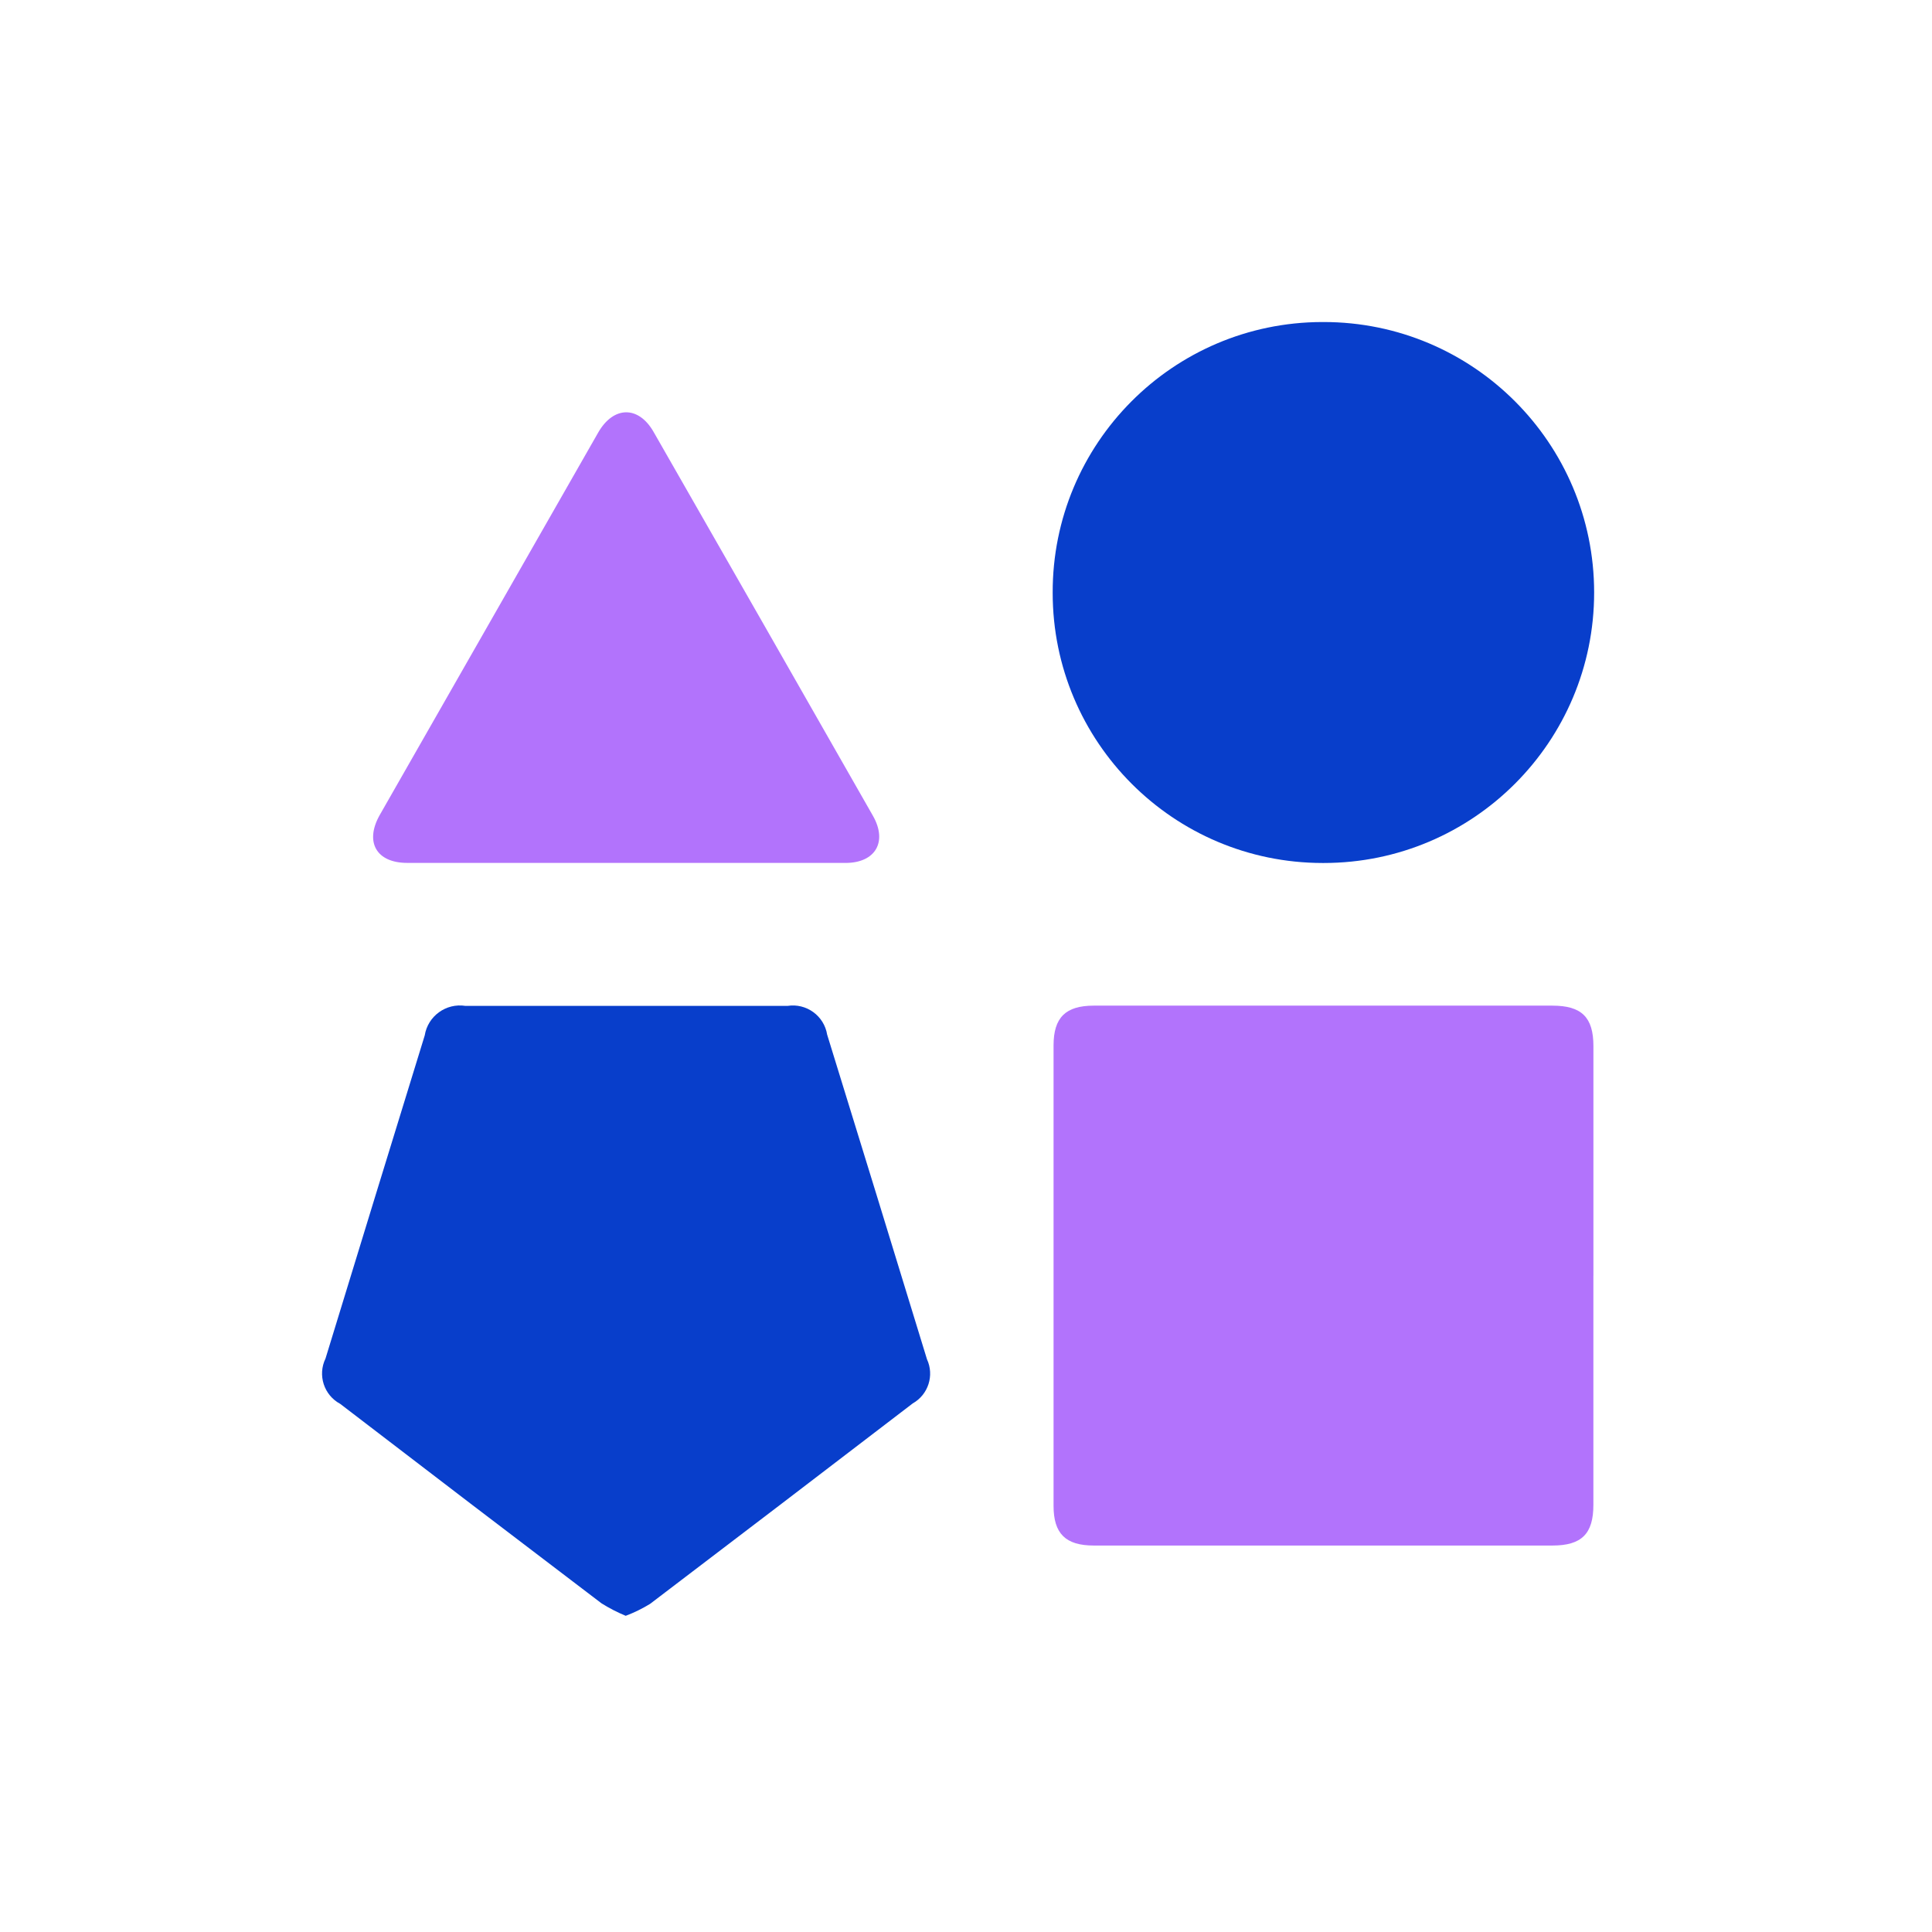
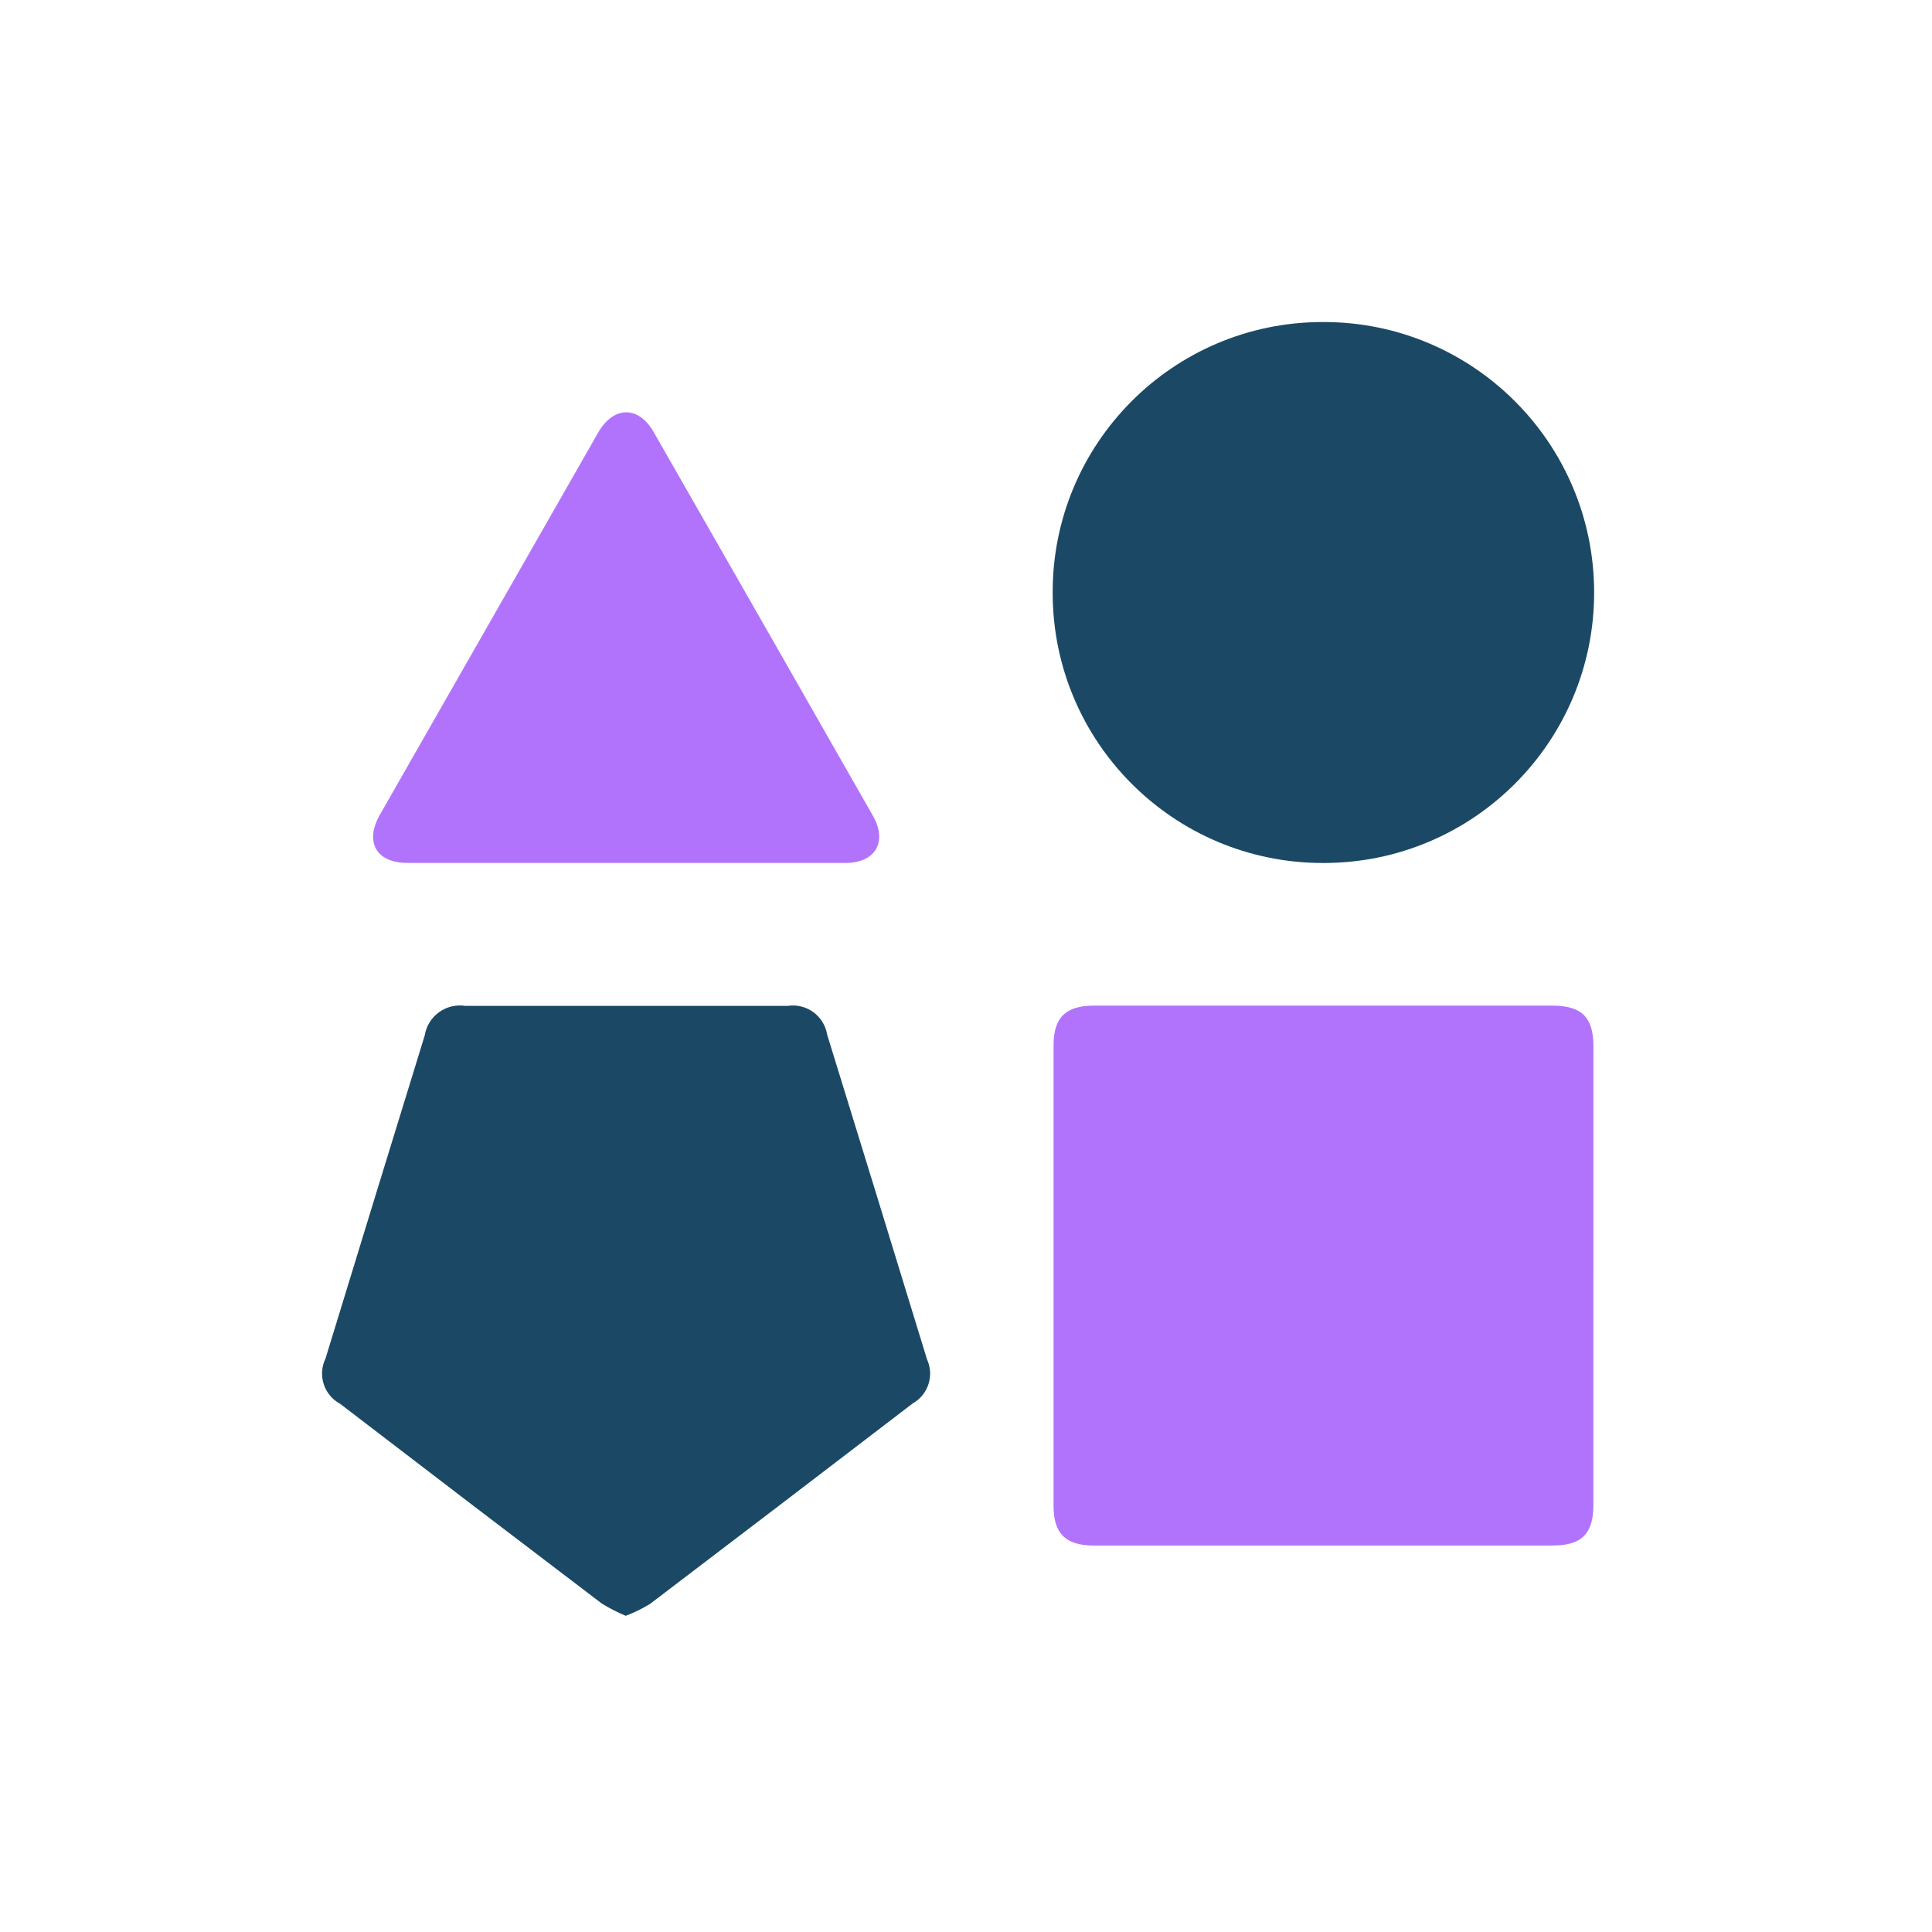
<svg xmlns="http://www.w3.org/2000/svg" id="diversity_score_icon" data-name="diversity score_icon" width="60" height="60" viewBox="0 0 60 60">
  <rect id="Rectangle_143" data-name="Rectangle 143" width="60" height="60" fill="#fff" />
  <g id="Group_3881" data-name="Group 3881" transform="translate(-8.281 3.755)">
    <g id="Group_3876" data-name="Group 3876" transform="translate(13.282 1.626)">
      <g id="Group_5480" data-name="Group 5480" transform="translate(4.098 -0.438)">
        <path id="Path_40" data-name="Path 40" d="M66.332,35.645v7.122c0,.9-.366,1.263-1.272,1.263H50.817c-.874,0-1.25-.369-1.25-1.232V28.5c0-.866.373-1.236,1.246-1.237H65.057c.91,0,1.276.36,1.276,1.258q0,3.562,0,7.125" transform="translate(-25.947 -0.975)" fill="#b273fc" />
-         <path id="Path_41" data-name="Path 41" d="M28.779,46.211a5.01,5.01,0,0,1-.755-.389q-4.064-3.087-8.114-6.194a1.068,1.068,0,0,1-.456-1.408Q20.99,33.2,22.535,28.187a1.107,1.107,0,0,1,1.266-.918h10a1.079,1.079,0,0,1,1.232.892q1.557,5.038,3.1,10.082a1.062,1.062,0,0,1-.442,1.371q-4.072,3.12-8.156,6.225a4.487,4.487,0,0,1-.757.371" transform="translate(-18.444 -0.973)" fill="#083ecb" />
-         <path id="Path_42" data-name="Path 42" d="M49.532,8.406A8.384,8.384,0,0,1,57.893,0h.051a8.4,8.4,0,0,1,.007,16.8h-.04a8.388,8.388,0,0,1-8.379-8.389" transform="translate(-25.939 5.058)" fill="#083ecb" />
+         <path id="Path_41" data-name="Path 41" d="M28.779,46.211a5.01,5.01,0,0,1-.755-.389q-4.064-3.087-8.114-6.194a1.068,1.068,0,0,1-.456-1.408Q20.99,33.2,22.535,28.187a1.107,1.107,0,0,1,1.266-.918h10a1.079,1.079,0,0,1,1.232.892q1.557,5.038,3.1,10.082a1.062,1.062,0,0,1-.442,1.371q-4.072,3.12-8.156,6.225a4.487,4.487,0,0,1-.757.371" transform="translate(-18.444 -0.973)" fill="#1b4965" />
+         <path id="Path_42" data-name="Path 42" d="M49.532,8.406A8.384,8.384,0,0,1,57.893,0h.051a8.4,8.4,0,0,1,.007,16.8h-.04a8.388,8.388,0,0,1-8.379-8.389" transform="translate(-25.939 5.058)" fill="#1b4965" />
        <path id="Path_43" data-name="Path 43" d="M29.21,17.594H22.443c-.956,0-1.324-.646-.857-1.48q3.391-5.943,6.788-11.884c.474-.829,1.251-.842,1.72-.022q3.413,5.959,6.812,11.922c.461.808.078,1.463-.845,1.465l-6.852,0" transform="translate(-18.896 4.261)" fill="#b273fc" />
      </g>
    </g>
  </g>
</svg>
